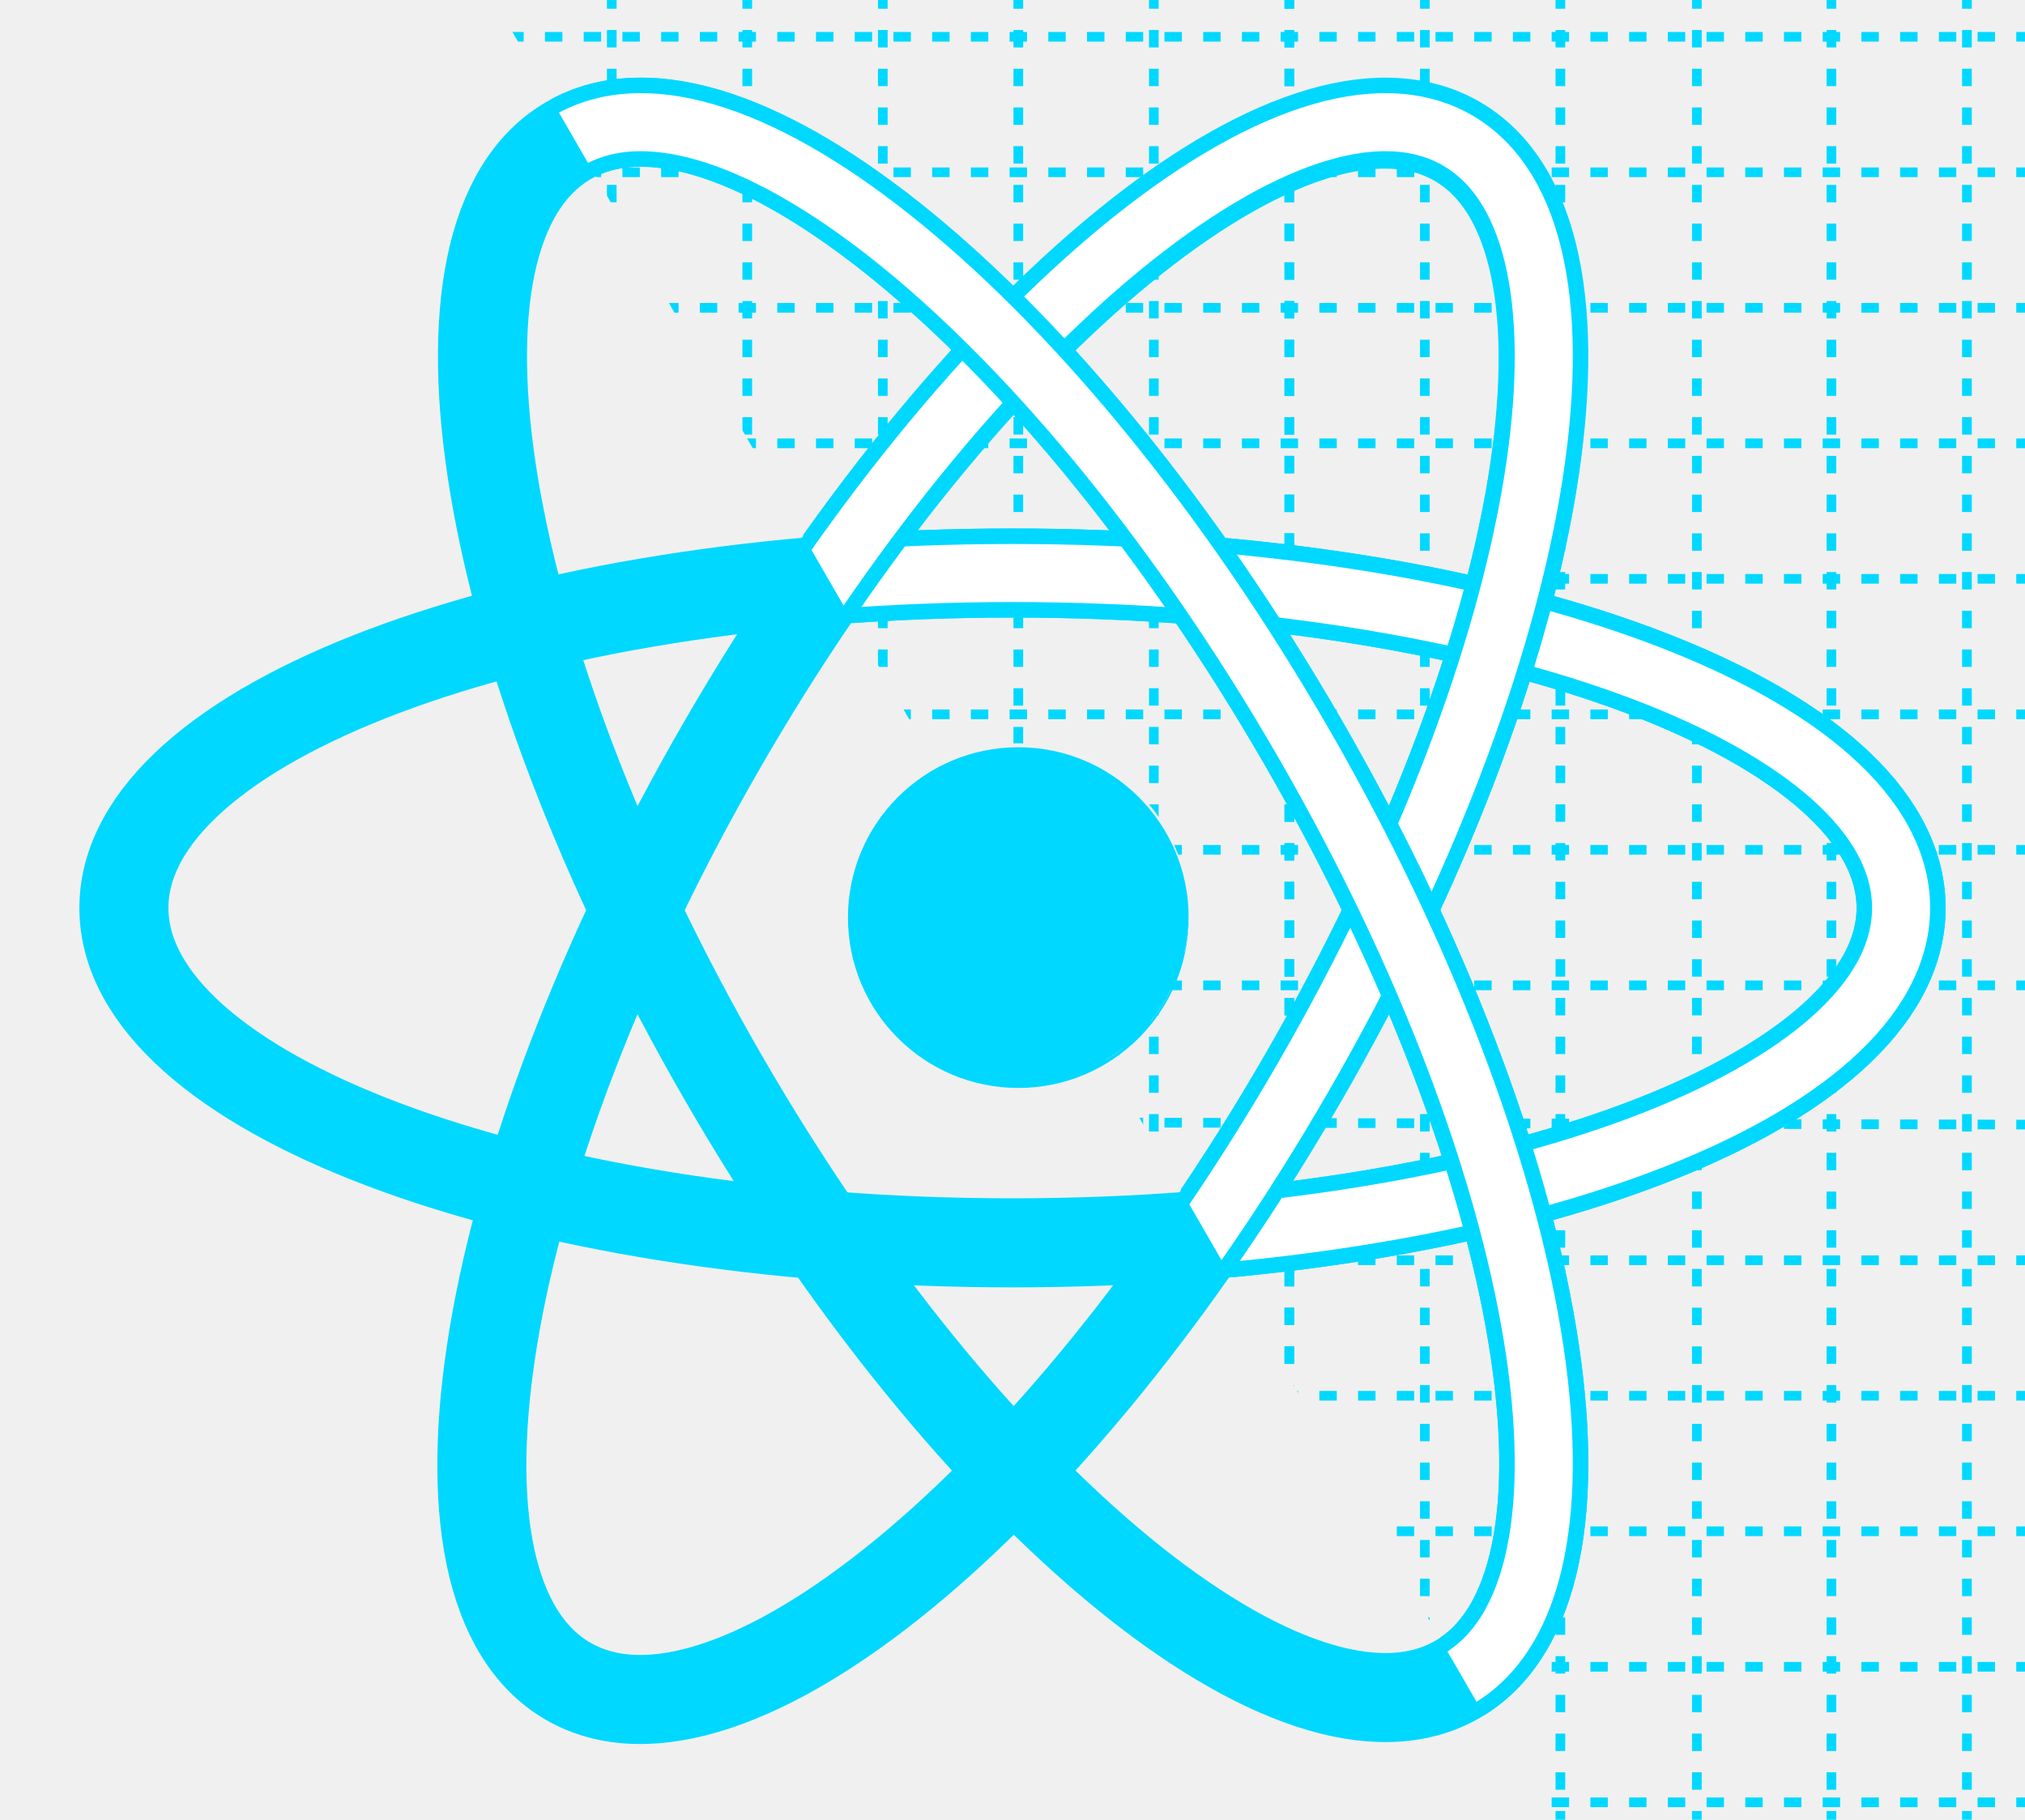
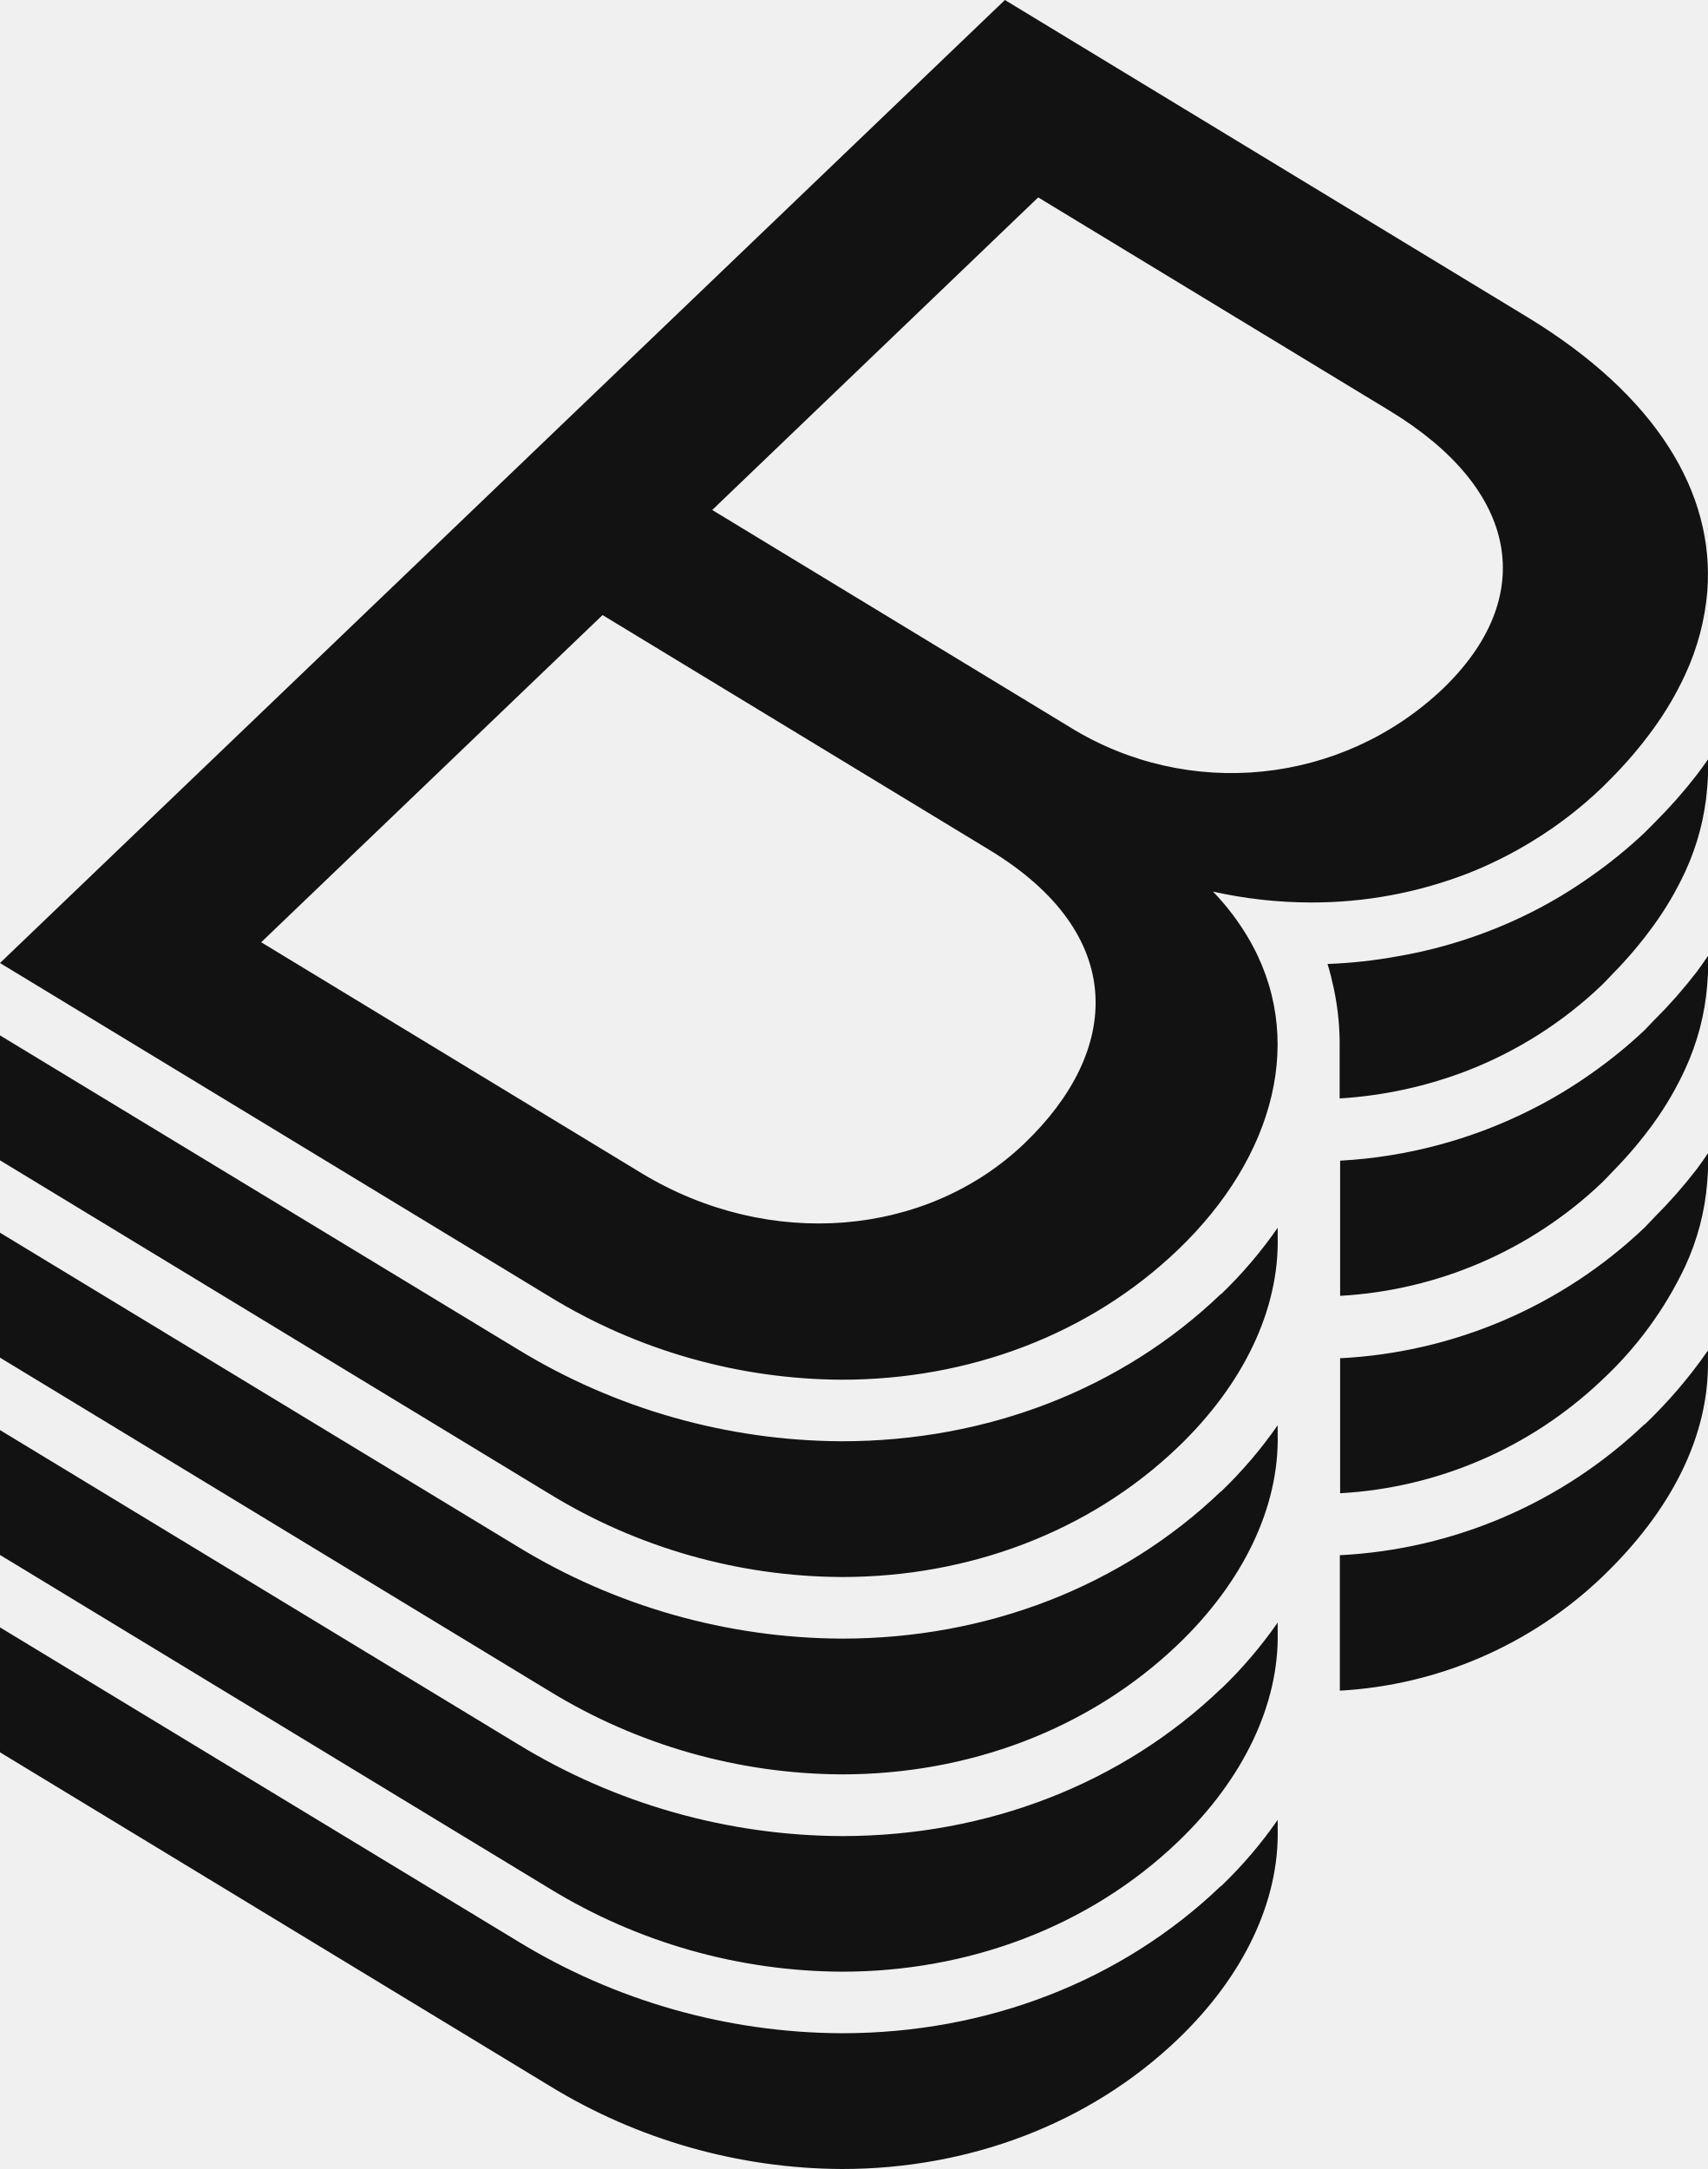
- <svg xmlns="http://www.w3.org/2000/svg" xmlns:xlink="http://www.w3.org/1999/xlink" width="523px" height="470px" viewBox="0 0 523 470" version="1.1">
-   <defs>
-     <path d="M95.572,7 L491,7 L491,477 L366.927,477 L253.621,280.748 C266.429,273.056 275,259.029 275,243 C275,218.699 255.301,199 231,199 C223.24,199 215.949,201.009 209.619,204.535 L95.572,7 Z" id="path-1" />
-     <circle id="path-3" cx="231" cy="243" r="44" />
-     <mask id="mask-4" maskContentUnits="userSpaceOnUse" maskUnits="objectBoundingBox" x="0" y="0" width="88" height="88" fill="white">
-       <use xlink:href="#path-3" />
-     </mask>
-   </defs>
-   <g id="Page-1" stroke="none" stroke-width="1" fill="none" fill-rule="evenodd">
-     <g id="Blueprint-w/-Background" transform="translate(0, -7)">
-       <g id="Group-5" transform="translate(32, 0)">
-         <g id="Group-4" fill-rule="nonzero">
-           <ellipse id="Oval" stroke="#00D8FF" stroke-width="23" transform="translate(229.5, 241.5) rotate(90) translate(-229.5, -241.5) " cx="229.5" cy="241.5" rx="86.5" ry="229.5" />
-           <ellipse id="Oval" stroke="#00D8FF" stroke-width="23" transform="translate(229.5, 242.5) rotate(30) translate(-229.5, -242.5) " cx="229.5" cy="242.5" rx="86.5" ry="229.5" />
-           <ellipse id="Oval" stroke="#00D8FF" stroke-width="23" transform="translate(229.6612, 242.0028) rotate(-30) translate(-229.6612, -242.0028) " cx="229.661" cy="242.003" rx="86.5" ry="229.5" />
-           <circle id="Oval-2" fill="#00D8FF" cx="231" cy="244" r="44" />
-         </g>
-         <mask id="mask-2" fill="white">
-           <use xlink:href="#path-1" />
-         </mask>
-         <g id="Combined-Shape" fill-rule="nonzero" />
-         <g id="Lines" mask="url(#mask-2)" stroke-dasharray="2,8" stroke-linecap="square">
-           <g transform="translate(60, -4)">
-             <g id="H-Lines" transform="translate(65, 0)">
-               <path d="M351,0 L351,488" id="Line" stroke="#00D8FF" stroke-width="2.5" />
-               <path d="M316,0 L316,488" id="Line-Copy-8" stroke="#00D8FF" stroke-width="2.5" />
-               <path d="M281.25,0 L281.25,488" id="Line-Copy-7" stroke="#00D8FF" stroke-width="2.5" />
-               <path d="M246,0 L246,488" id="Line" stroke="#00D8FF" stroke-width="2.5" />
-               <path d="M211,0 L211,488" id="Line-Copy-6" stroke="#00D8FF" stroke-width="2.5" />
-               <path d="M176,0 L176,488" id="Line-Copy-5" stroke="#00D8FF" stroke-width="2.5" />
-               <path d="M176,0 L176,488" id="Line-Copy-4" stroke="#00D8FF" stroke-width="2.5" />
-               <path d="M141,0 L141,488" id="Line-Copy-3" stroke="#00D8FF" stroke-width="2.5" />
-               <path d="M106,0 L106,488" id="Line-Copy-2" stroke="#00D8FF" stroke-width="2.5" />
-               <path d="M71,0 L71,488" id="Line" stroke="#00D8FF" stroke-width="2.5" />
-               <path d="M36,0 L36,488" id="Line" stroke="#00D8FF" stroke-width="2.5" />
-               <path d="M1,0 L1,488" id="Line-Copy" stroke="#00D8FF" stroke-width="2.5" />
-             </g>
-             <g id="V-Lines" transform="translate(224.5, 248.5) rotate(90) translate(-224.5, -248.5) translate(-4, 24)">
-               <path d="M421.5,449 L421.5,0.5" id="Line-2-Copy-5" stroke="#00D8FF" stroke-width="2.5" />
-               <path d="M456.5,449 L456.5,0.5" id="Line-2-Copy-12" stroke="#00D8FF" stroke-width="2.5" />
-               <path d="M386.5,449 L386.5,0.5" id="Line-2-Copy-11" stroke="#00D8FF" stroke-width="2.5" />
-               <path d="M351.5,449 L351.5,0.5" id="Line-2-Copy-10" stroke="#00D8FF" stroke-width="2.5" />
-               <path d="M316.5,449 L316.5,0.5" id="Line-2-Copy-9" stroke="#00D8FF" stroke-width="2.5" />
-               <path d="M280.5,449 L281.5,0.5" id="Line-2-Copy-8" stroke="#00D8FF" stroke-width="2.5" />
-               <path d="M245.5,449 L245.5,0.5" id="Line-2-Copy-7" stroke="#00D8FF" stroke-width="2.5" />
-               <path d="M210.5,449 L210.5,0.5" id="Line-2-Copy-6" stroke="#00D8FF" stroke-width="2.5" />
-               <path d="M175.5,449 L175.5,0.5" id="Line-2-Copy-4" stroke="#00D8FF" stroke-width="2.5" />
-               <path d="M140.5,449 L140.5,0.5" id="Line-2-Copy-3" stroke="#00D8FF" stroke-width="2.5" />
-               <path d="M105.5,449 L105.5,0.5" id="Line-2-Copy-2" stroke="#00D8FF" stroke-width="2.5" />
-               <path d="M70.5,449 L70.5,0.5" id="Line-2-Copy" stroke="#00D8FF" stroke-width="2.5" />
-               <path d="M35.5,449 L35.5,0.5" id="Line-2" stroke="#00D8FF" stroke-width="2.5" />
-               <path d="M0.5,449 L0.5,0.5" id="Line-2" stroke="#00D8FF" stroke-width="2.5" />
-             </g>
-           </g>
-         </g>
-         <g id="Group-3" mask="url(#mask-2)" fill-rule="nonzero">
-           <ellipse id="Oval" stroke="#00D8FF" stroke-width="23" transform="translate(229.5, 241.5) rotate(90) translate(-229.5, -241.5) " cx="229.5" cy="241.5" rx="86.5" ry="229.5" />
-           <ellipse id="Oval" stroke="#FFFFFF" stroke-width="15" transform="translate(229.5, 241.5) rotate(90) translate(-229.5, -241.5) " cx="229.5" cy="241.5" rx="86.5" ry="229.5" />
-           <ellipse id="Oval" stroke="#00D8FF" stroke-width="23" transform="translate(229.6612, 242.0028) rotate(30) translate(-229.6612, -242.0028) " cx="229.661" cy="242.003" rx="86.5" ry="229.5" />
-           <ellipse id="Oval" stroke="#FFFFFF" stroke-width="15" transform="translate(229.6612, 242.0028) rotate(30) translate(-229.6612, -242.0028) " cx="229.661" cy="242.003" rx="86.5" ry="229.5" />
-           <ellipse id="Oval" stroke="#00D8FF" stroke-width="23" transform="translate(229.6612, 242.0028) rotate(-30) translate(-229.6612, -242.0028) " cx="229.661" cy="242.003" rx="86.5" ry="229.5" />
-           <ellipse id="Oval" stroke="#FFFFFF" stroke-width="15" transform="translate(229.6612, 242.0028) rotate(-30) translate(-229.6612, -242.0028) " cx="229.661" cy="242.003" rx="86.5" ry="229.5" />
-           <use id="Oval-2" stroke="#FFFFFF" mask="url(#mask-4)" stroke-width="20" stroke-dasharray="10" xlink:href="#path-3" />
-           <circle id="Oval-2" fill="#FFFFFF" cx="231" cy="243" r="39" />
-         </g>
-       </g>
-     </g>
-   </g>
+ <svg xmlns="http://www.w3.org/2000/svg" viewBox="0 0 337.46 428.5">
+   <path d="M303 166.05a80.69 80.69 0 0013.45-10.37c.79-.77 1.55-1.53 2.3-2.3a83.12 83.12 0 007.93-9.38 63.69 63.69 0 006.32-10.77 48.58 48.58 0 004.35-16.4c1.49-19.39-10-38.67-35.62-54.22L198.56 0 78.3 115.23 0 190.25l108.6 65.91a111.59 111.59 0 0057.76 16.41c24.92 0 48.8-8.8 66.42-25.69 19.16-18.36 25.52-42.12 13.7-61.87a49.22 49.22 0 00-6.8-8.87 89.17 89.17 0 0019.32 2.15h.15a85.08 85.08 0 0031-5.79 80.88 80.88 0 0012.85-6.45zm-100.55 59.81c-19.32 18.51-50.4 21.23-75.7 5.9l-75.14-45.61 67.45-64.64 76.41 46.38c27.53 16.69 26.02 39.72 6.98 57.97zm8.93-82.22l-70.65-42.89L205.14 39l69.37 42.1c25.94 15.72 29.31 37 10.55 55a60.69 60.69 0 01-73.68 7.54zm29.86 190c-19.57 18.75-46.17 29.09-74.88 29.09a123.73 123.73 0 01-64.1-18.2L0 282.52v24.67l108.6 65.91a111.6 111.6 0 0057.76 16.42c24.92 0 48.8-8.81 66.42-25.69 12.88-12.34 20-27.13 19.68-41.49v-1.79a87.27 87.27 0 01-11.22 13.13zm0-39c-19.57 18.75-46.17 29.08-74.88 29.08a123.81 123.81 0 01-64.1-18.19L0 243.53v24.68l108.6 65.91a111.6 111.6 0 0057.76 16.42c24.92 0 48.8-8.81 66.42-25.69 12.88-12.34 20-27.13 19.68-41.5v-1.78a87.27 87.27 0 01-11.22 13.13zm0-39c-19.57 18.76-46.17 29.09-74.88 29.09a123.81 123.81 0 01-64.1-18.19L0 204.55v24.68l108.6 65.91a111.59 111.59 0 0057.76 16.41c24.92 0 48.8-8.8 66.42-25.68 12.88-12.35 20-27.13 19.68-41.5v-1.82a86.09 86.09 0 01-11.22 13.16zm83.7 25.74a94.15 94.15 0 01-60.2 25.86V334a81.6 81.6 0 0051.74-22.37c14-13.38 21.14-28.11 21-42.64v-2.19a94.92 94.92 0 01-12.54 14.65zm-83.7 91.21c-19.57 18.76-46.17 29.09-74.88 29.09a123.73 123.73 0 01-64.1-18.2L0 321.5v24.68l108.6 65.9a111.6 111.6 0 0057.76 16.42c24.92 0 48.8-8.8 66.42-25.69 12.88-12.34 20-27.13 19.68-41.49v-1.79a86.29 86.29 0 01-11.22 13.13zM327 162.45c-.68.69-1.35 1.38-2.05 2.06a94.37 94.37 0 01-10.64 8.65 91.35 91.35 0 01-11.6 7 94.53 94.53 0 01-26.24 8.71 97.69 97.69 0 01-14.16 1.57c.5 1.61.9 3.25 1.25 4.9a53.27 53.27 0 011.14 12V217h.05a84.41 84.41 0 0025.35-5.55 81 81 0 0026.39-16.82c.8-.77 1.5-1.56 2.26-2.34a82.08 82.08 0 007.93-9.38 63.76 63.76 0 006.32-10.74 48.55 48.55 0 004.32-16.45c.09-1.23.2-2.47.19-3.7V150q-1.08 1.54-2.25 3.09a96.73 96.73 0 01-8.26 9.36zm0 77.92c-.69.7-1.31 1.41-2 2.1a94.2 94.2 0 01-60.2 25.86V295a81.6 81.6 0 0051.74-22.37 73.51 73.51 0 0016.46-22.5 48.56 48.56 0 004.32-16.44c.09-1.24.2-2.47.19-3.71v-2.19c-.74 1.07-1.46 2.15-2.27 3.21a95.68 95.68 0 01-8.24 9.37zm0-39c-.69.7-1.31 1.41-2 2.1a93.18 93.18 0 01-10.63 8.65 91.63 91.63 0 01-11.63 7 95.47 95.47 0 01-37.94 10.18V256a81.65 81.65 0 0051.74-22.37c.8-.77 1.5-1.56 2.26-2.34a82.08 82.08 0 007.93-9.38 63.76 63.76 0 006.27-10.76 48.56 48.56 0 004.32-16.44c.09-1.24.2-2.48.19-3.71v-2.2c-.74 1.08-1.46 2.16-2.27 3.22a95.68 95.68 0 01-8.24 9.37z" fill="#121212" />
</svg>
